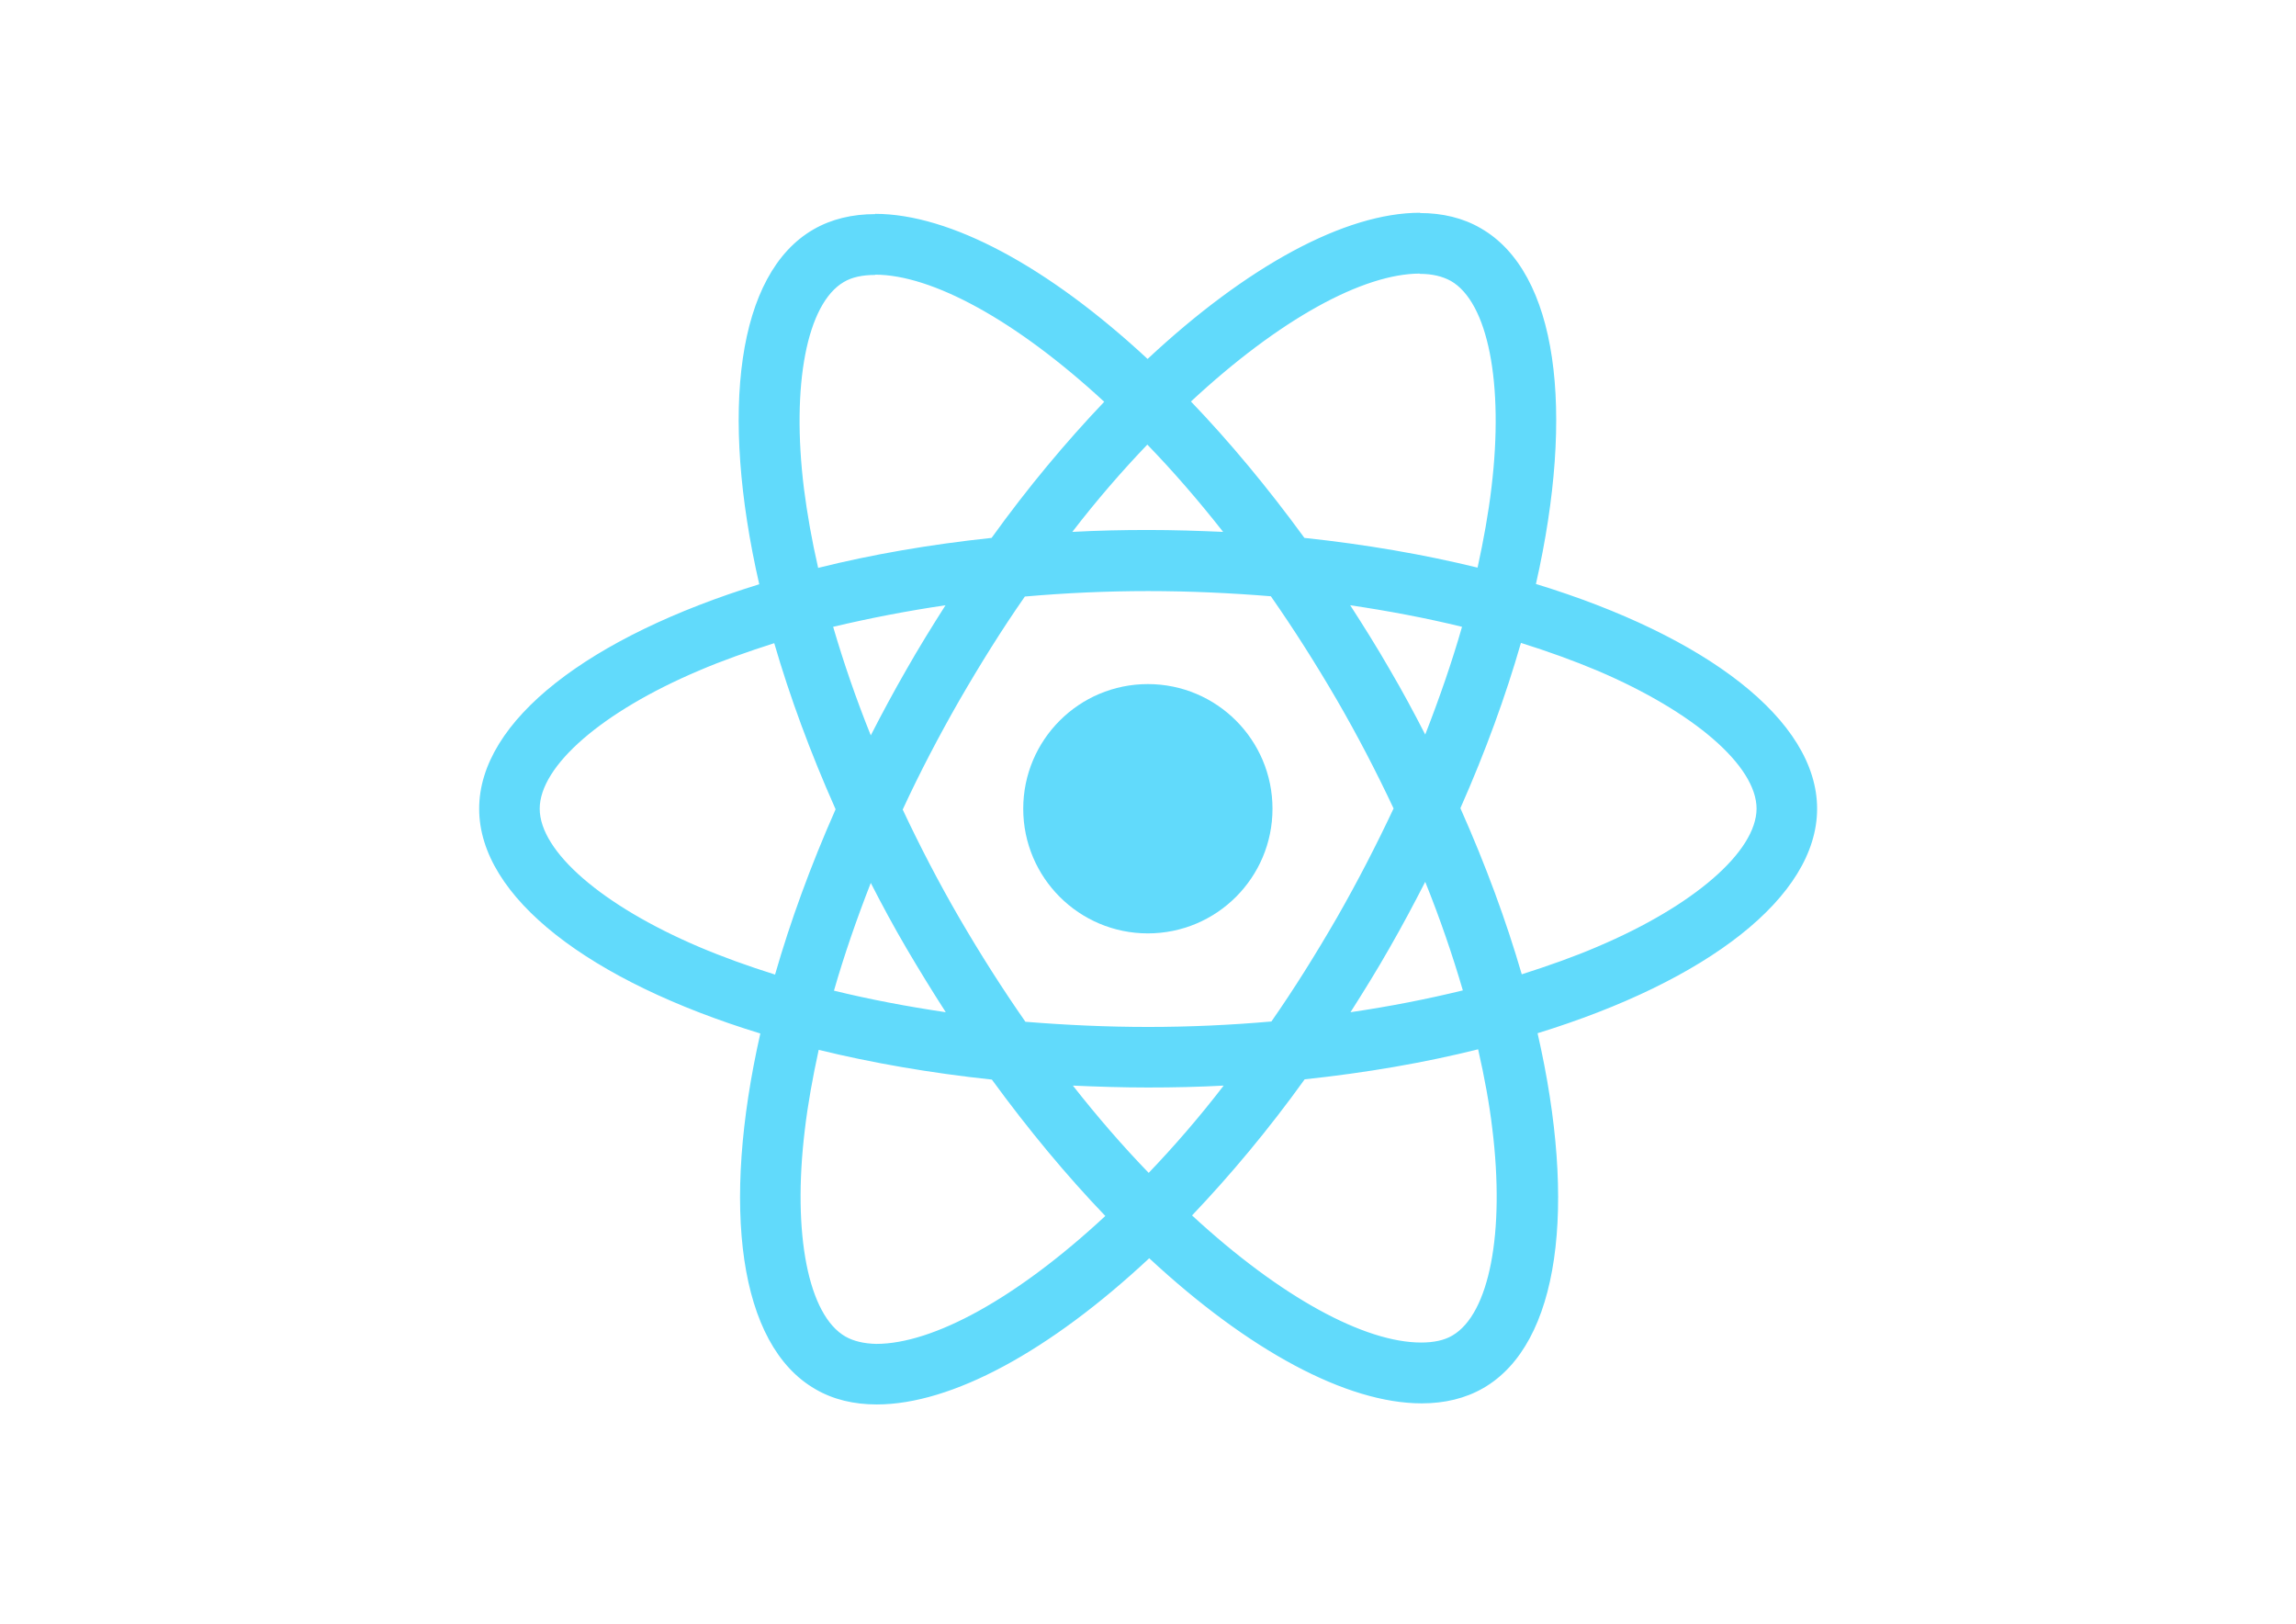
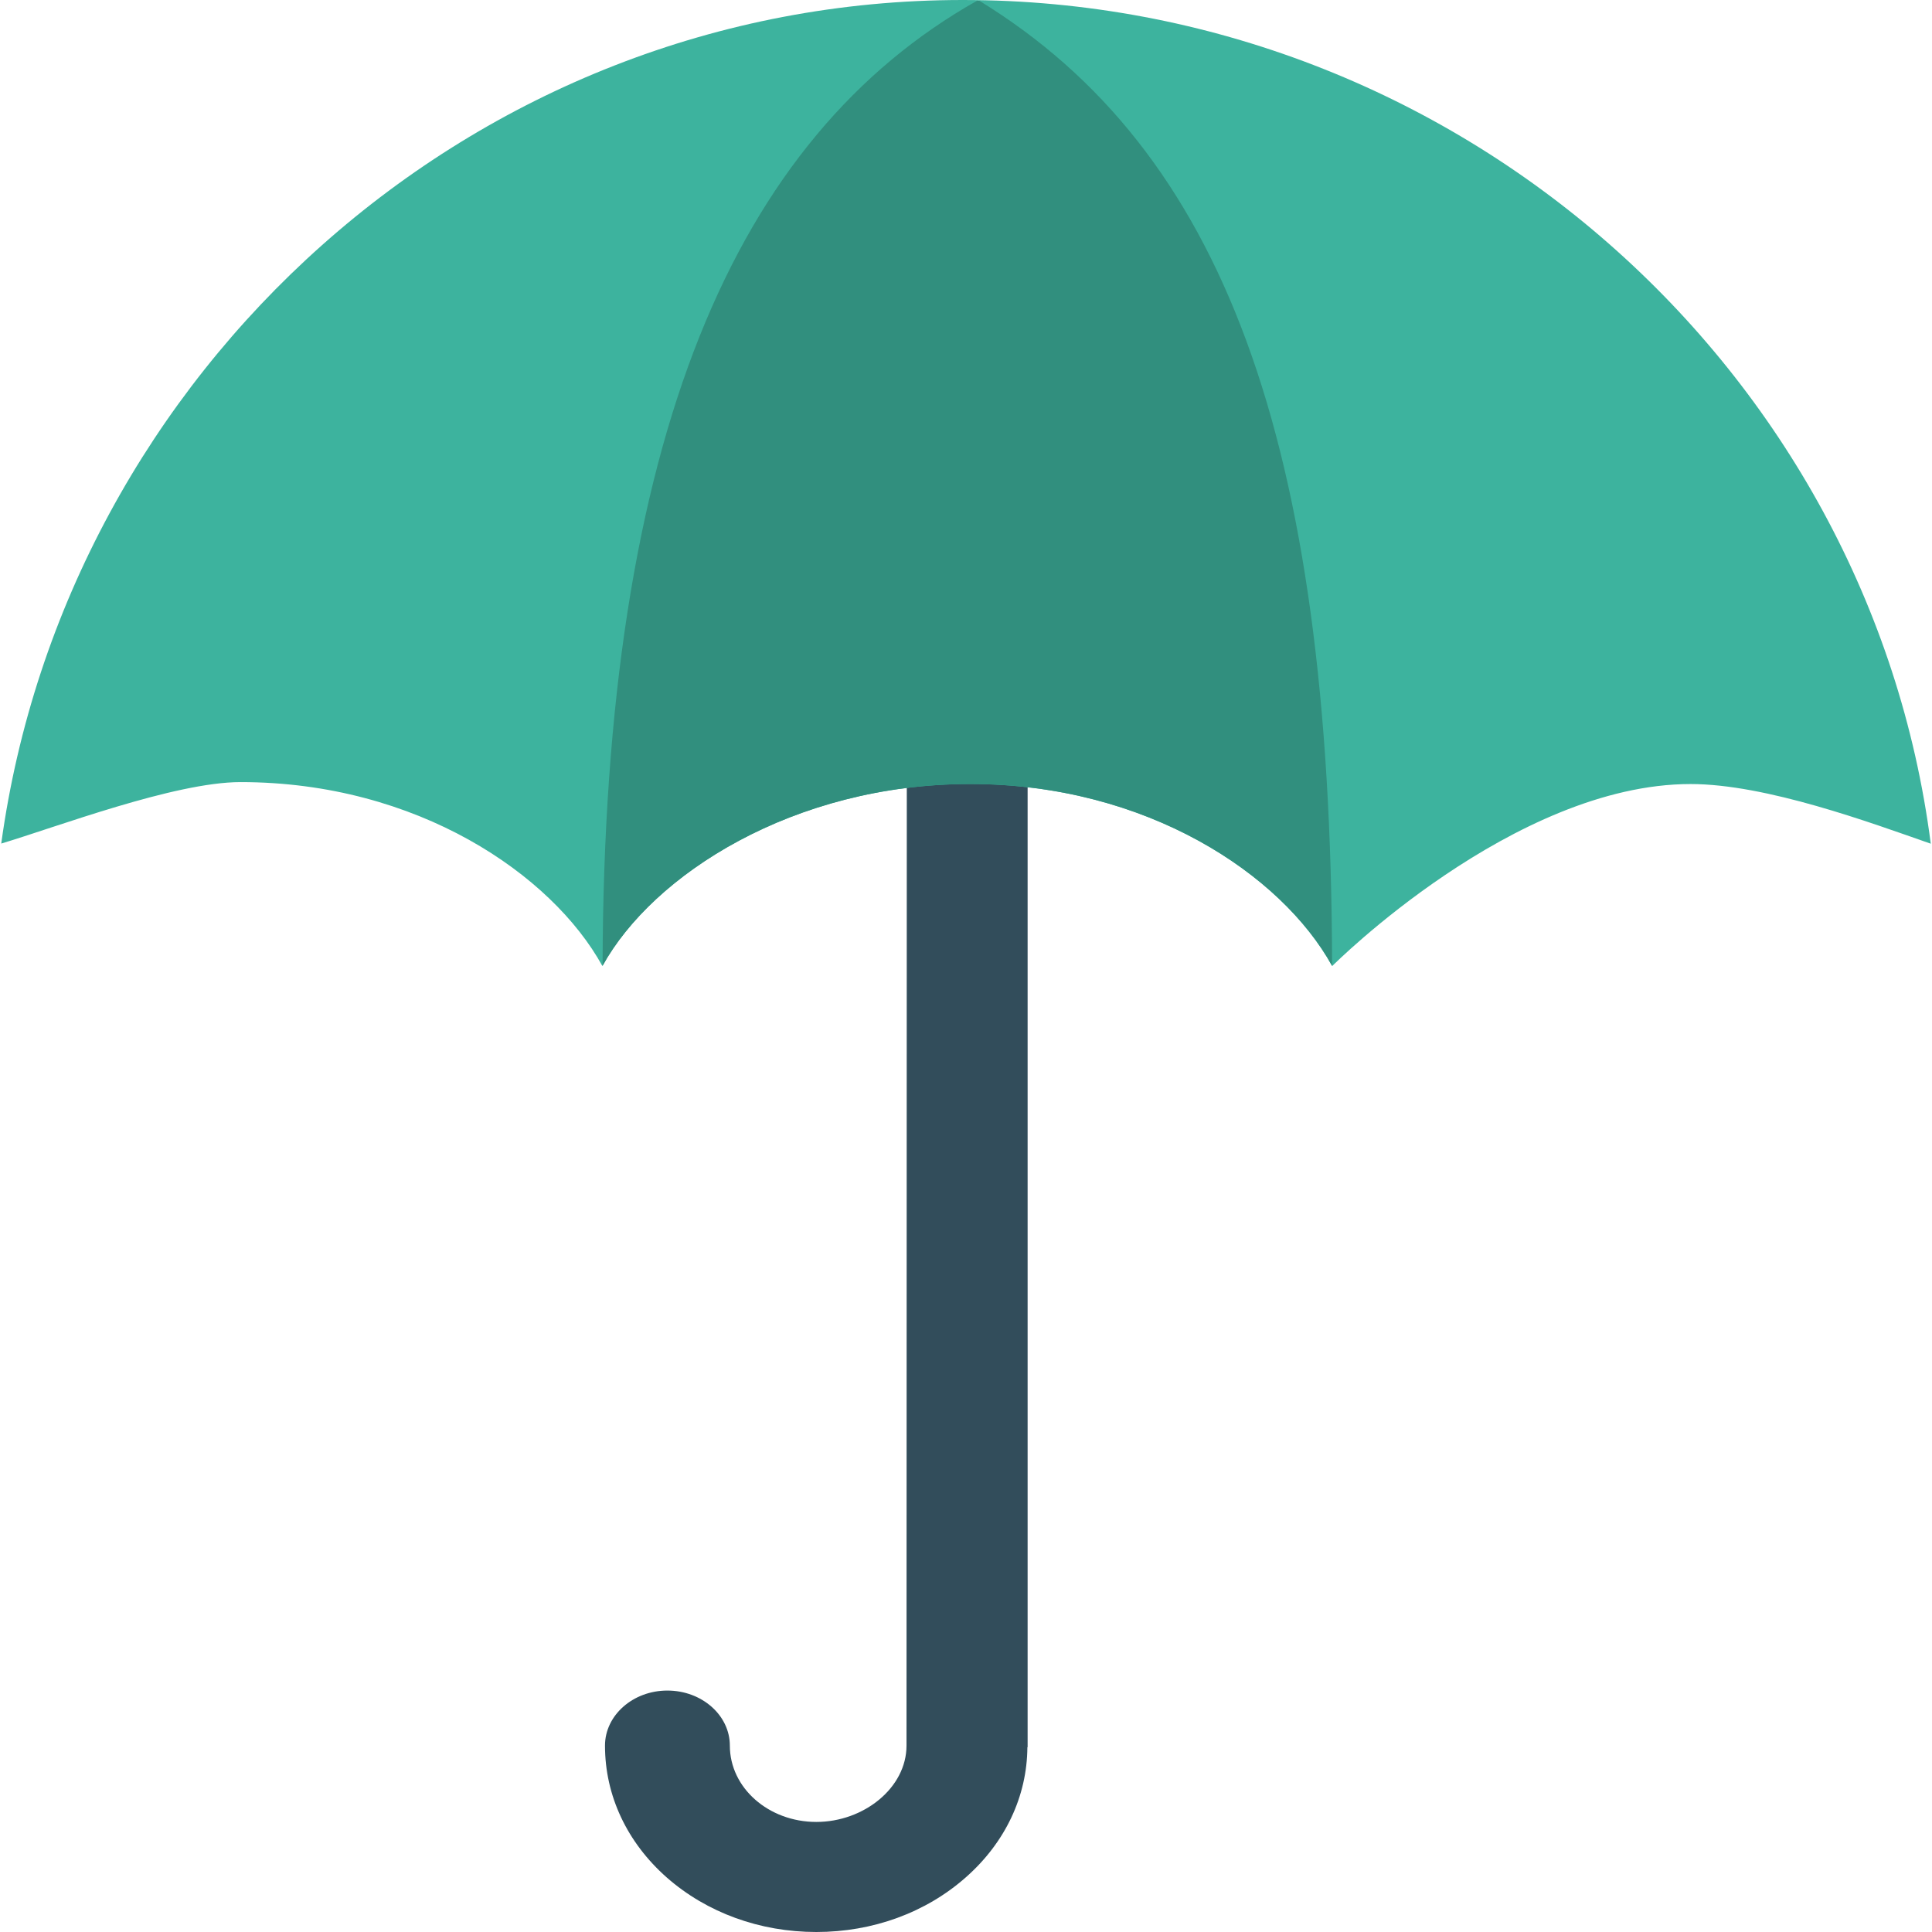
- <svg xmlns="http://www.w3.org/2000/svg" viewBox="0 0 841.9 595.3">
-   <g fill="#61DAFB">
-     <path d="M666.3 296.5c0-32.5-40.7-63.3-103.1-82.4 14.4-63.6 8-114.2-20.2-130.4-6.5-3.8-14.1-5.6-22.4-5.6v22.3c4.6 0 8.3.9 11.4 2.6 13.6 7.8 19.5 37.5 14.9 75.7-1.1 9.4-2.9 19.3-5.1 29.4-19.6-4.8-41-8.5-63.5-10.9-13.5-18.5-27.5-35.3-41.6-50 32.6-30.3 63.2-46.9 84-46.9V78c-27.5 0-63.5 19.6-99.9 53.6-36.4-33.8-72.4-53.2-99.9-53.2v22.3c20.7 0 51.4 16.5 84 46.6-14 14.7-28 31.4-41.3 49.9-22.6 2.4-44 6.1-63.6 11-2.3-10-4-19.7-5.2-29-4.7-38.2 1.1-67.9 14.6-75.8 3-1.8 6.9-2.6 11.5-2.6V78.5c-8.4 0-16 1.8-22.6 5.6-28.1 16.2-34.4 66.7-19.9 130.1-62.2 19.2-102.7 49.9-102.7 82.3 0 32.5 40.7 63.3 103.1 82.4-14.4 63.6-8 114.2 20.2 130.4 6.5 3.8 14.1 5.6 22.5 5.6 27.5 0 63.5-19.6 99.9-53.6 36.4 33.8 72.4 53.2 99.9 53.2 8.4 0 16-1.8 22.6-5.6 28.1-16.2 34.4-66.7 19.9-130.1 62-19.1 102.5-49.9 102.5-82.3zm-130.2-66.7c-3.7 12.9-8.3 26.2-13.5 39.5-4.1-8-8.4-16-13.1-24-4.6-8-9.5-15.8-14.4-23.4 14.2 2.1 27.9 4.7 41 7.9zm-45.8 106.5c-7.8 13.5-15.8 26.3-24.1 38.2-14.9 1.3-30 2-45.2 2-15.1 0-30.2-.7-45-1.9-8.3-11.9-16.4-24.6-24.2-38-7.6-13.1-14.5-26.4-20.8-39.8 6.2-13.4 13.2-26.8 20.7-39.9 7.8-13.5 15.8-26.3 24.1-38.2 14.9-1.3 30-2 45.2-2 15.1 0 30.2.7 45 1.9 8.3 11.9 16.4 24.6 24.2 38 7.6 13.1 14.5 26.4 20.8 39.8-6.3 13.4-13.2 26.8-20.7 39.9zm32.3-13c5.4 13.4 10 26.8 13.8 39.8-13.1 3.2-26.9 5.9-41.2 8 4.9-7.7 9.8-15.6 14.4-23.7 4.6-8 8.9-16.1 13-24.1zM421.2 430c-9.3-9.6-18.6-20.3-27.8-32 9 .4 18.2.7 27.5.7 9.4 0 18.7-.2 27.8-.7-9 11.7-18.3 22.4-27.5 32zm-74.4-58.9c-14.2-2.1-27.9-4.7-41-7.9 3.7-12.9 8.3-26.2 13.5-39.5 4.1 8 8.4 16 13.1 24 4.7 8 9.5 15.8 14.4 23.4zM420.7 163c9.3 9.6 18.6 20.3 27.8 32-9-.4-18.2-.7-27.5-.7-9.4 0-18.7.2-27.8.7 9-11.7 18.3-22.4 27.5-32zm-74 58.9c-4.9 7.7-9.8 15.6-14.4 23.7-4.6 8-8.9 16-13 24-5.4-13.4-10-26.8-13.8-39.8 13.1-3.1 26.9-5.8 41.2-7.9zm-90.5 125.2c-35.4-15.1-58.3-34.9-58.3-50.6 0-15.7 22.9-35.6 58.3-50.6 8.6-3.7 18-7 27.7-10.1 5.7 19.6 13.2 40 22.5 60.9-9.2 20.8-16.6 41.1-22.2 60.6-9.9-3.1-19.3-6.5-28-10.2zM310 490c-13.6-7.8-19.5-37.5-14.9-75.7 1.1-9.4 2.9-19.3 5.1-29.4 19.6 4.8 41 8.5 63.5 10.9 13.5 18.5 27.5 35.3 41.6 50-32.6 30.3-63.2 46.9-84 46.9-4.5-.1-8.3-1-11.3-2.7zm237.2-76.2c4.7 38.2-1.1 67.9-14.6 75.8-3 1.8-6.9 2.6-11.5 2.6-20.7 0-51.4-16.5-84-46.6 14-14.7 28-31.4 41.3-49.9 22.6-2.4 44-6.1 63.6-11 2.3 10.1 4.1 19.8 5.2 29.1zm38.5-66.7c-8.6 3.7-18 7-27.7 10.1-5.7-19.6-13.2-40-22.5-60.9 9.2-20.8 16.6-41.1 22.2-60.6 9.9 3.1 19.3 6.5 28.1 10.2 35.4 15.1 58.3 34.9 58.3 50.6-.1 15.7-23 35.6-58.4 50.6zM320.8 78.4z" />
-     <circle cx="420.9" cy="296.5" r="45.7" />
-     <path d="M520.5 78.1z" />
+ <svg xmlns="http://www.w3.org/2000/svg" version="1.1" id="Layer_1" x="0px" y="0px" viewBox="0 0 280.028 280.028" style="enable-background:new 0 0 280.028 280.028;" xml:space="preserve">
+   <g>
+     <path style="fill:#324D5B;" d="M131.443,87.509l-0.052,165.505c0,6.099-6.169,11.061-13.074,11.061   c-6.913,0-12.531-4.935-12.531-11.061c0-4.393-4.052-7.981-9.057-7.981c-4.988,0-9.04,3.588-9.04,7.981   c0,7.228,3.177,14.019,8.97,19.129c5.793,5.084,13.476,7.885,21.658,7.885s15.865-2.8,21.658-7.911   c5.723-5.04,8.891-11.744,8.935-18.867l0.035-0.018V87.509H131.443z" />
+     <path style="fill:#3DB39E;" d="M139.529,0C68.358,0,9.553,53.984,0.18,122.267c7.92-2.363,25.124-8.908,34.68-8.908   c25.64,0,45.146,13.415,52.435,26.629l0.026,0.009l0.009-0.026c7.289-13.196,27.653-26.34,53.284-26.34   c25.64,0,45.137,13.144,52.435,26.34l0.053,0.044l0.035-0.035c0,0,26.27-26.34,51.901-26.34c10.965,0,26.104,5.609,34.811,8.646   C270.976,53.468,211.111,0,139.529,0z" />
+     <path style="fill:#318F7E;" d="M141.953,0.114l-0.341-0.009c-35.082,19.803-54.098,63.365-54.273,139.9l0.009-0.026   c7.289-13.196,27.653-26.34,53.284-26.34c25.64,0,45.146,13.144,52.444,26.34C192.927,63.461,177.166,21.693,141.953,0.114z" />
  </g>
+   <g>
+ </g>
+   <g>
+ </g>
+   <g>
+ </g>
+   <g>
+ </g>
+   <g>
+ </g>
+   <g>
+ </g>
+   <g>
+ </g>
+   <g>
+ </g>
+   <g>
+ </g>
+   <g>
+ </g>
+   <g>
+ </g>
+   <g>
+ </g>
+   <g>
+ </g>
+   <g>
+ </g>
+   <g>
+ </g>
</svg>
